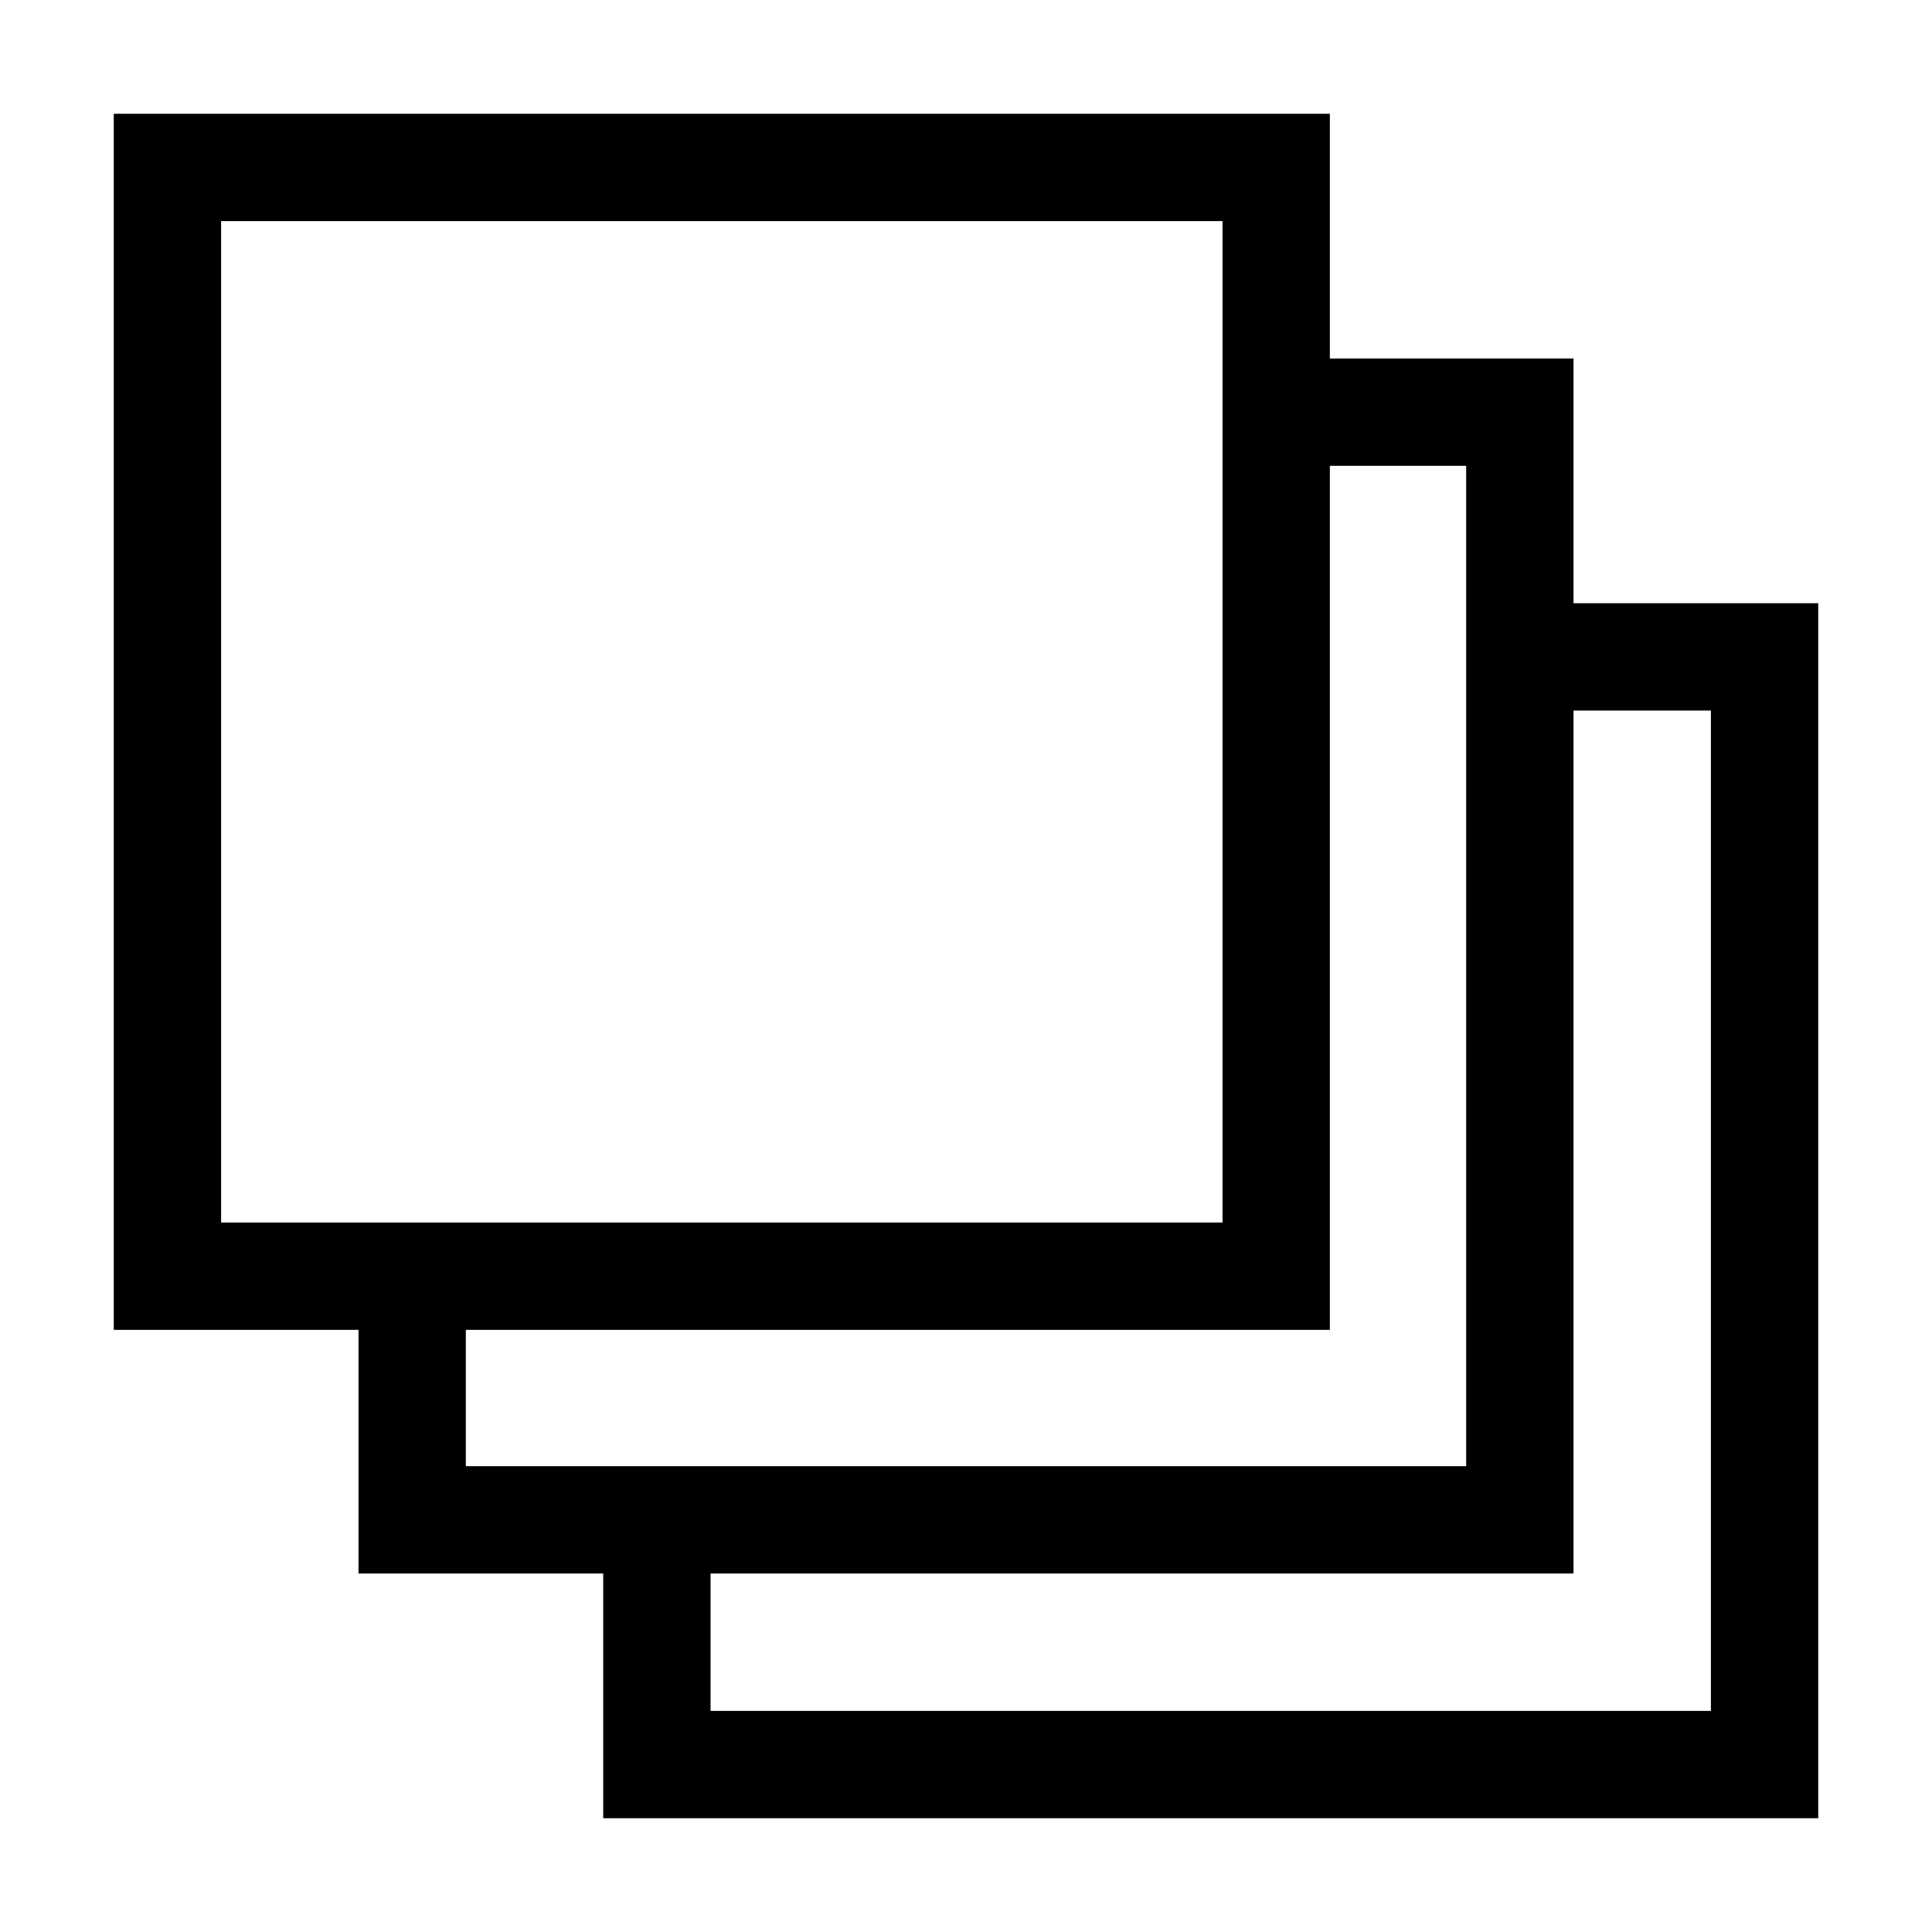
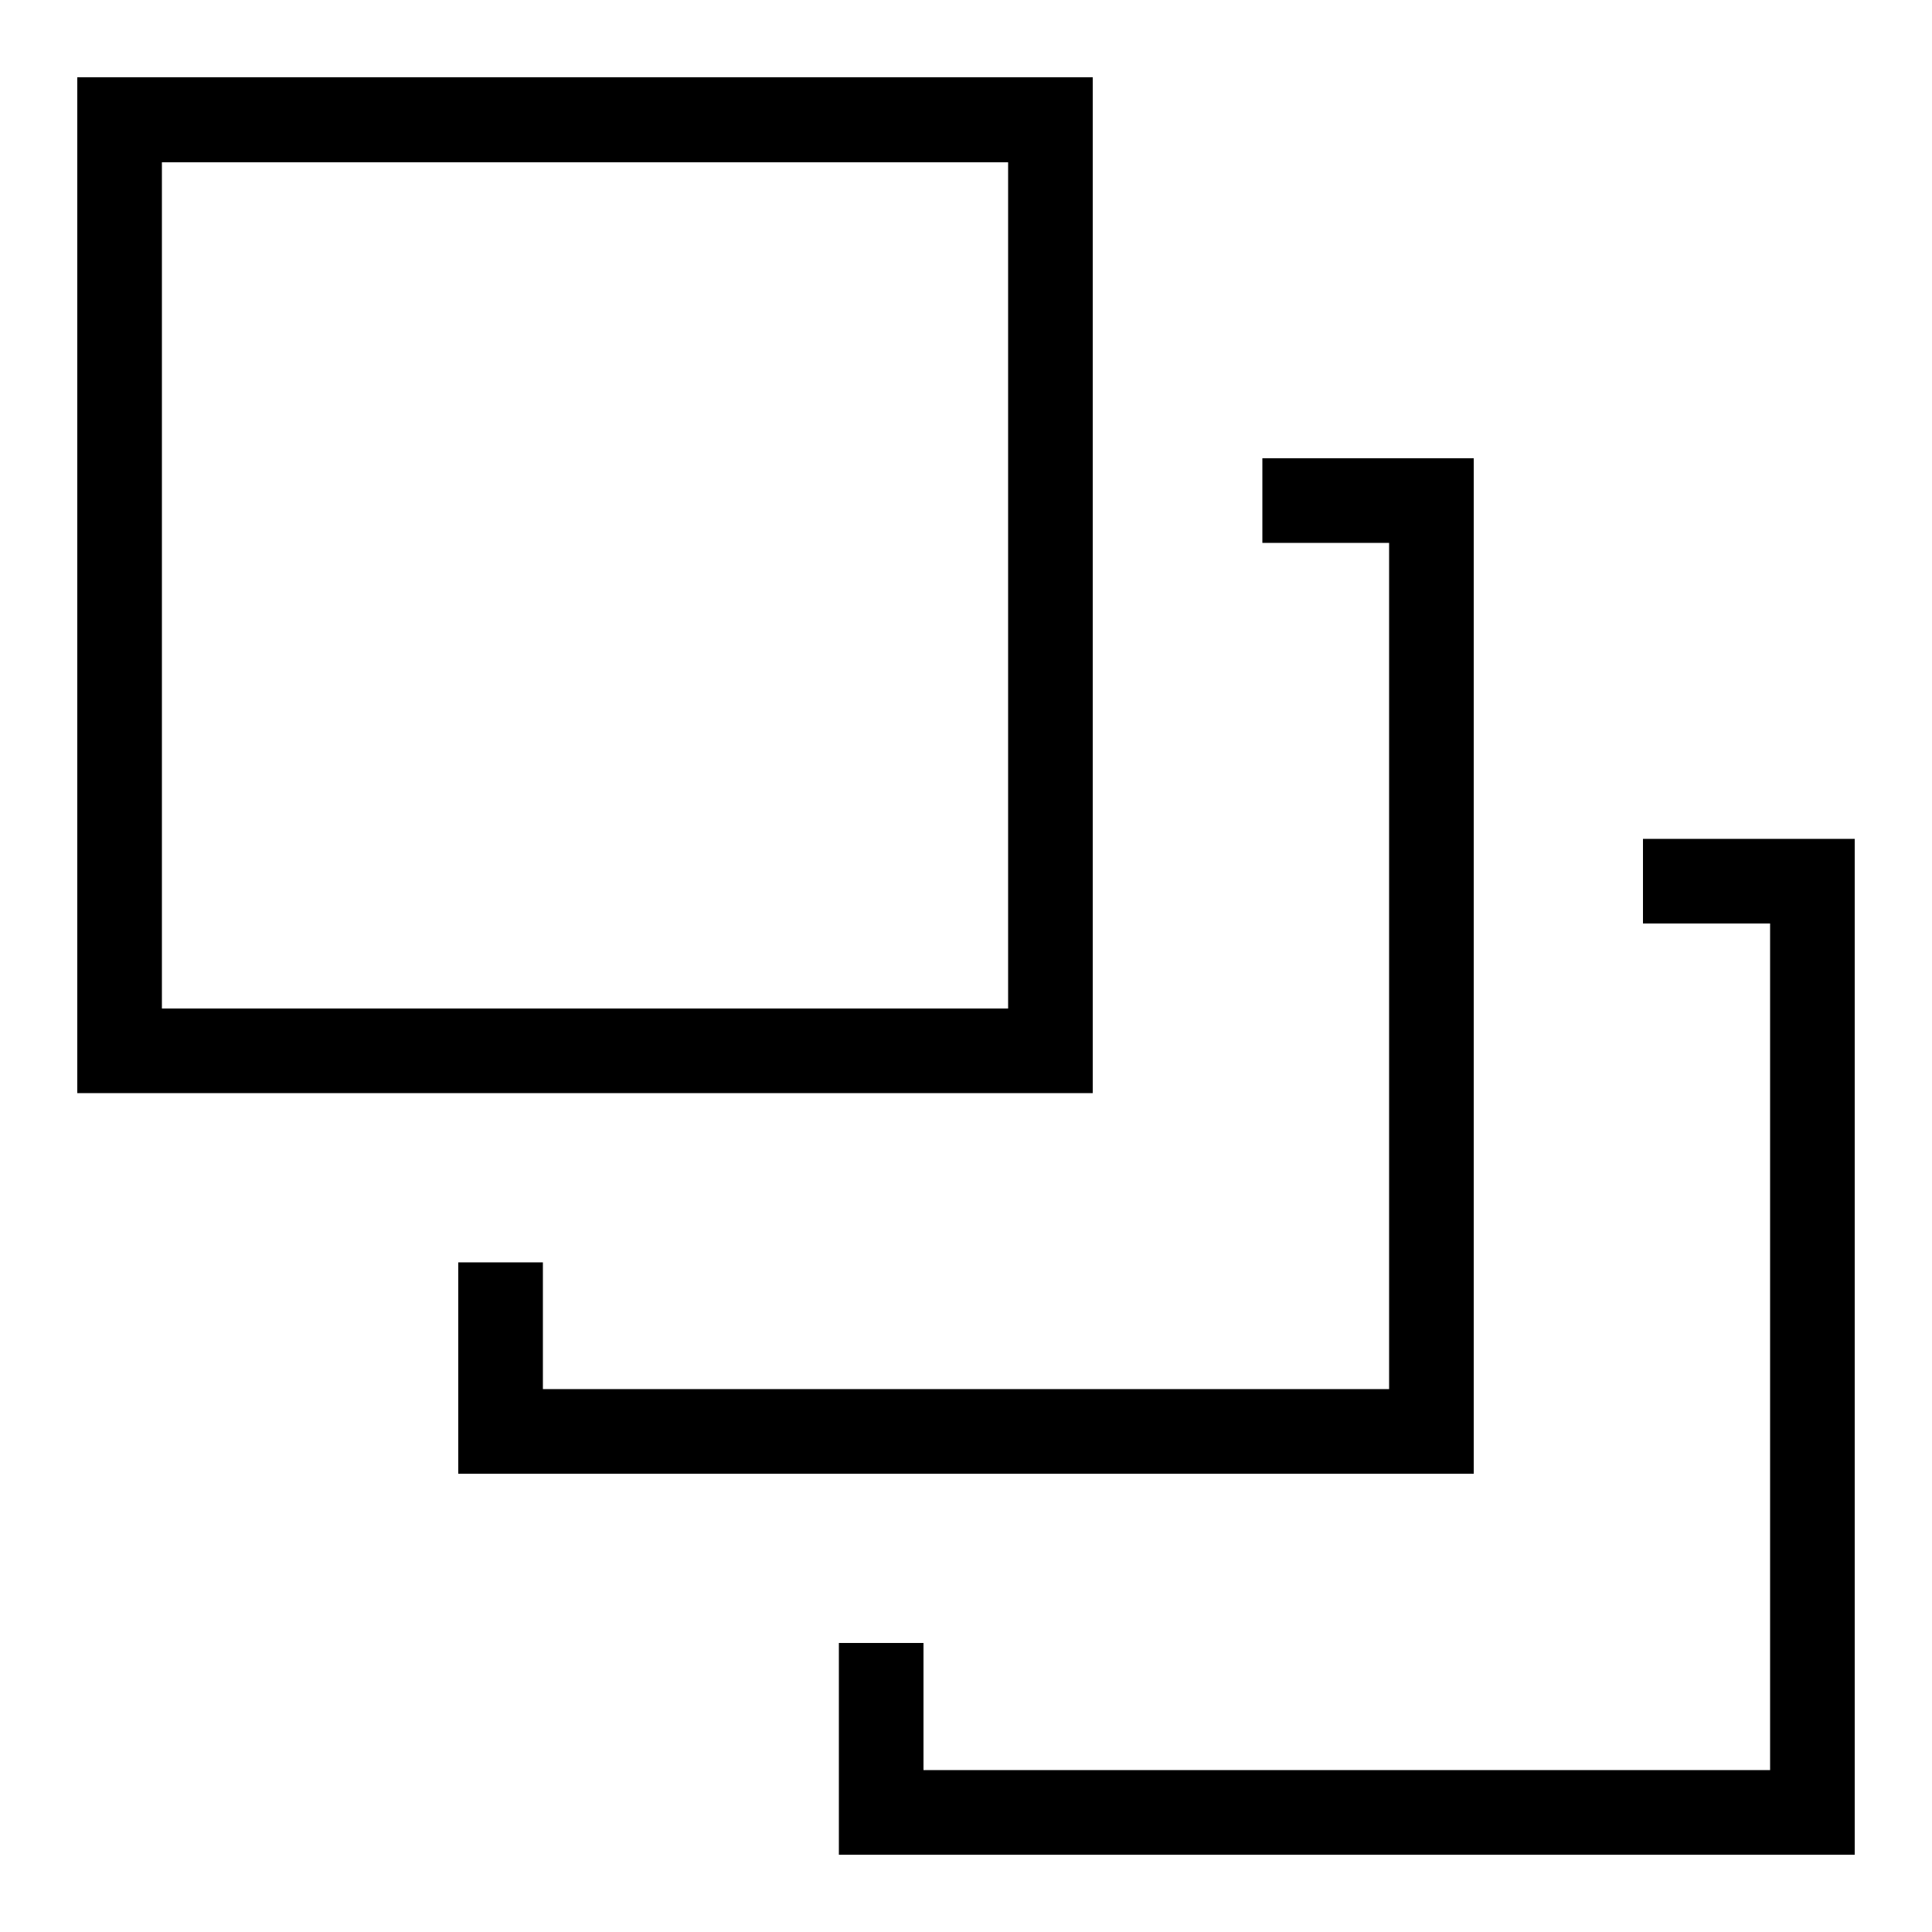
- <svg xmlns="http://www.w3.org/2000/svg" version="1.1" id="Layer_1" x="0px" y="0px" viewBox="-733 381 18 18" style="enable-background:new -733 381 18 18;" xml:space="preserve">
+ <svg xmlns="http://www.w3.org/2000/svg" version="1.1" id="Layer_1" x="0px" y="0px" width="500px" height="500px" viewBox="0 0 500 500" enable-background="new 0 0 500 500" xml:space="preserve">
  <g>
-     <g>
-       <path d="M-718.34,386.62v-2.28h-2.27v-2.28h-11.33v11.33h2.28v2.27h2.28v2.28h11.32v-11.32H-718.34z M-730.94,392.39v-9.33h9.33    v9.33H-730.94z M-728.66,394.66v-1.27h8.05v-8.05h1.27v9.32H-728.66z M-717.06,396.94h-9.32v-1.28h8.04v-8.04h1.28V396.94z" />
-     </g>
+     <polygon points="425.2,217.1 425.2,239 458.1,239 458.1,458.1 239,458.1 239,425.2 217.1,425.2 217.1,480 480,480 480,217.1  " />
+     <polygon points="239,381.4 381.4,381.4 381.4,239 381.4,217.1 381.4,173.3 381.4,118.6 326.7,118.6 326.7,140.5 359.5,140.5    359.5,173.3 359.5,217.1 359.5,239 359.5,359.5 239,359.5 217.1,359.5 173.3,359.5 140.5,359.5 140.5,326.7 118.6,326.7    118.6,381.4 173.3,381.4 217.1,381.4  " />
+     <path d="M140.5,282.9h32.9h43.8H239h43.8V20H20v262.9h54.8h43.8H140.5z M74.8,261H41.9v-219h219v219H239h-21.9h-43.8h-32.9h-21.9   H74.8z" />
  </g>
</svg>
